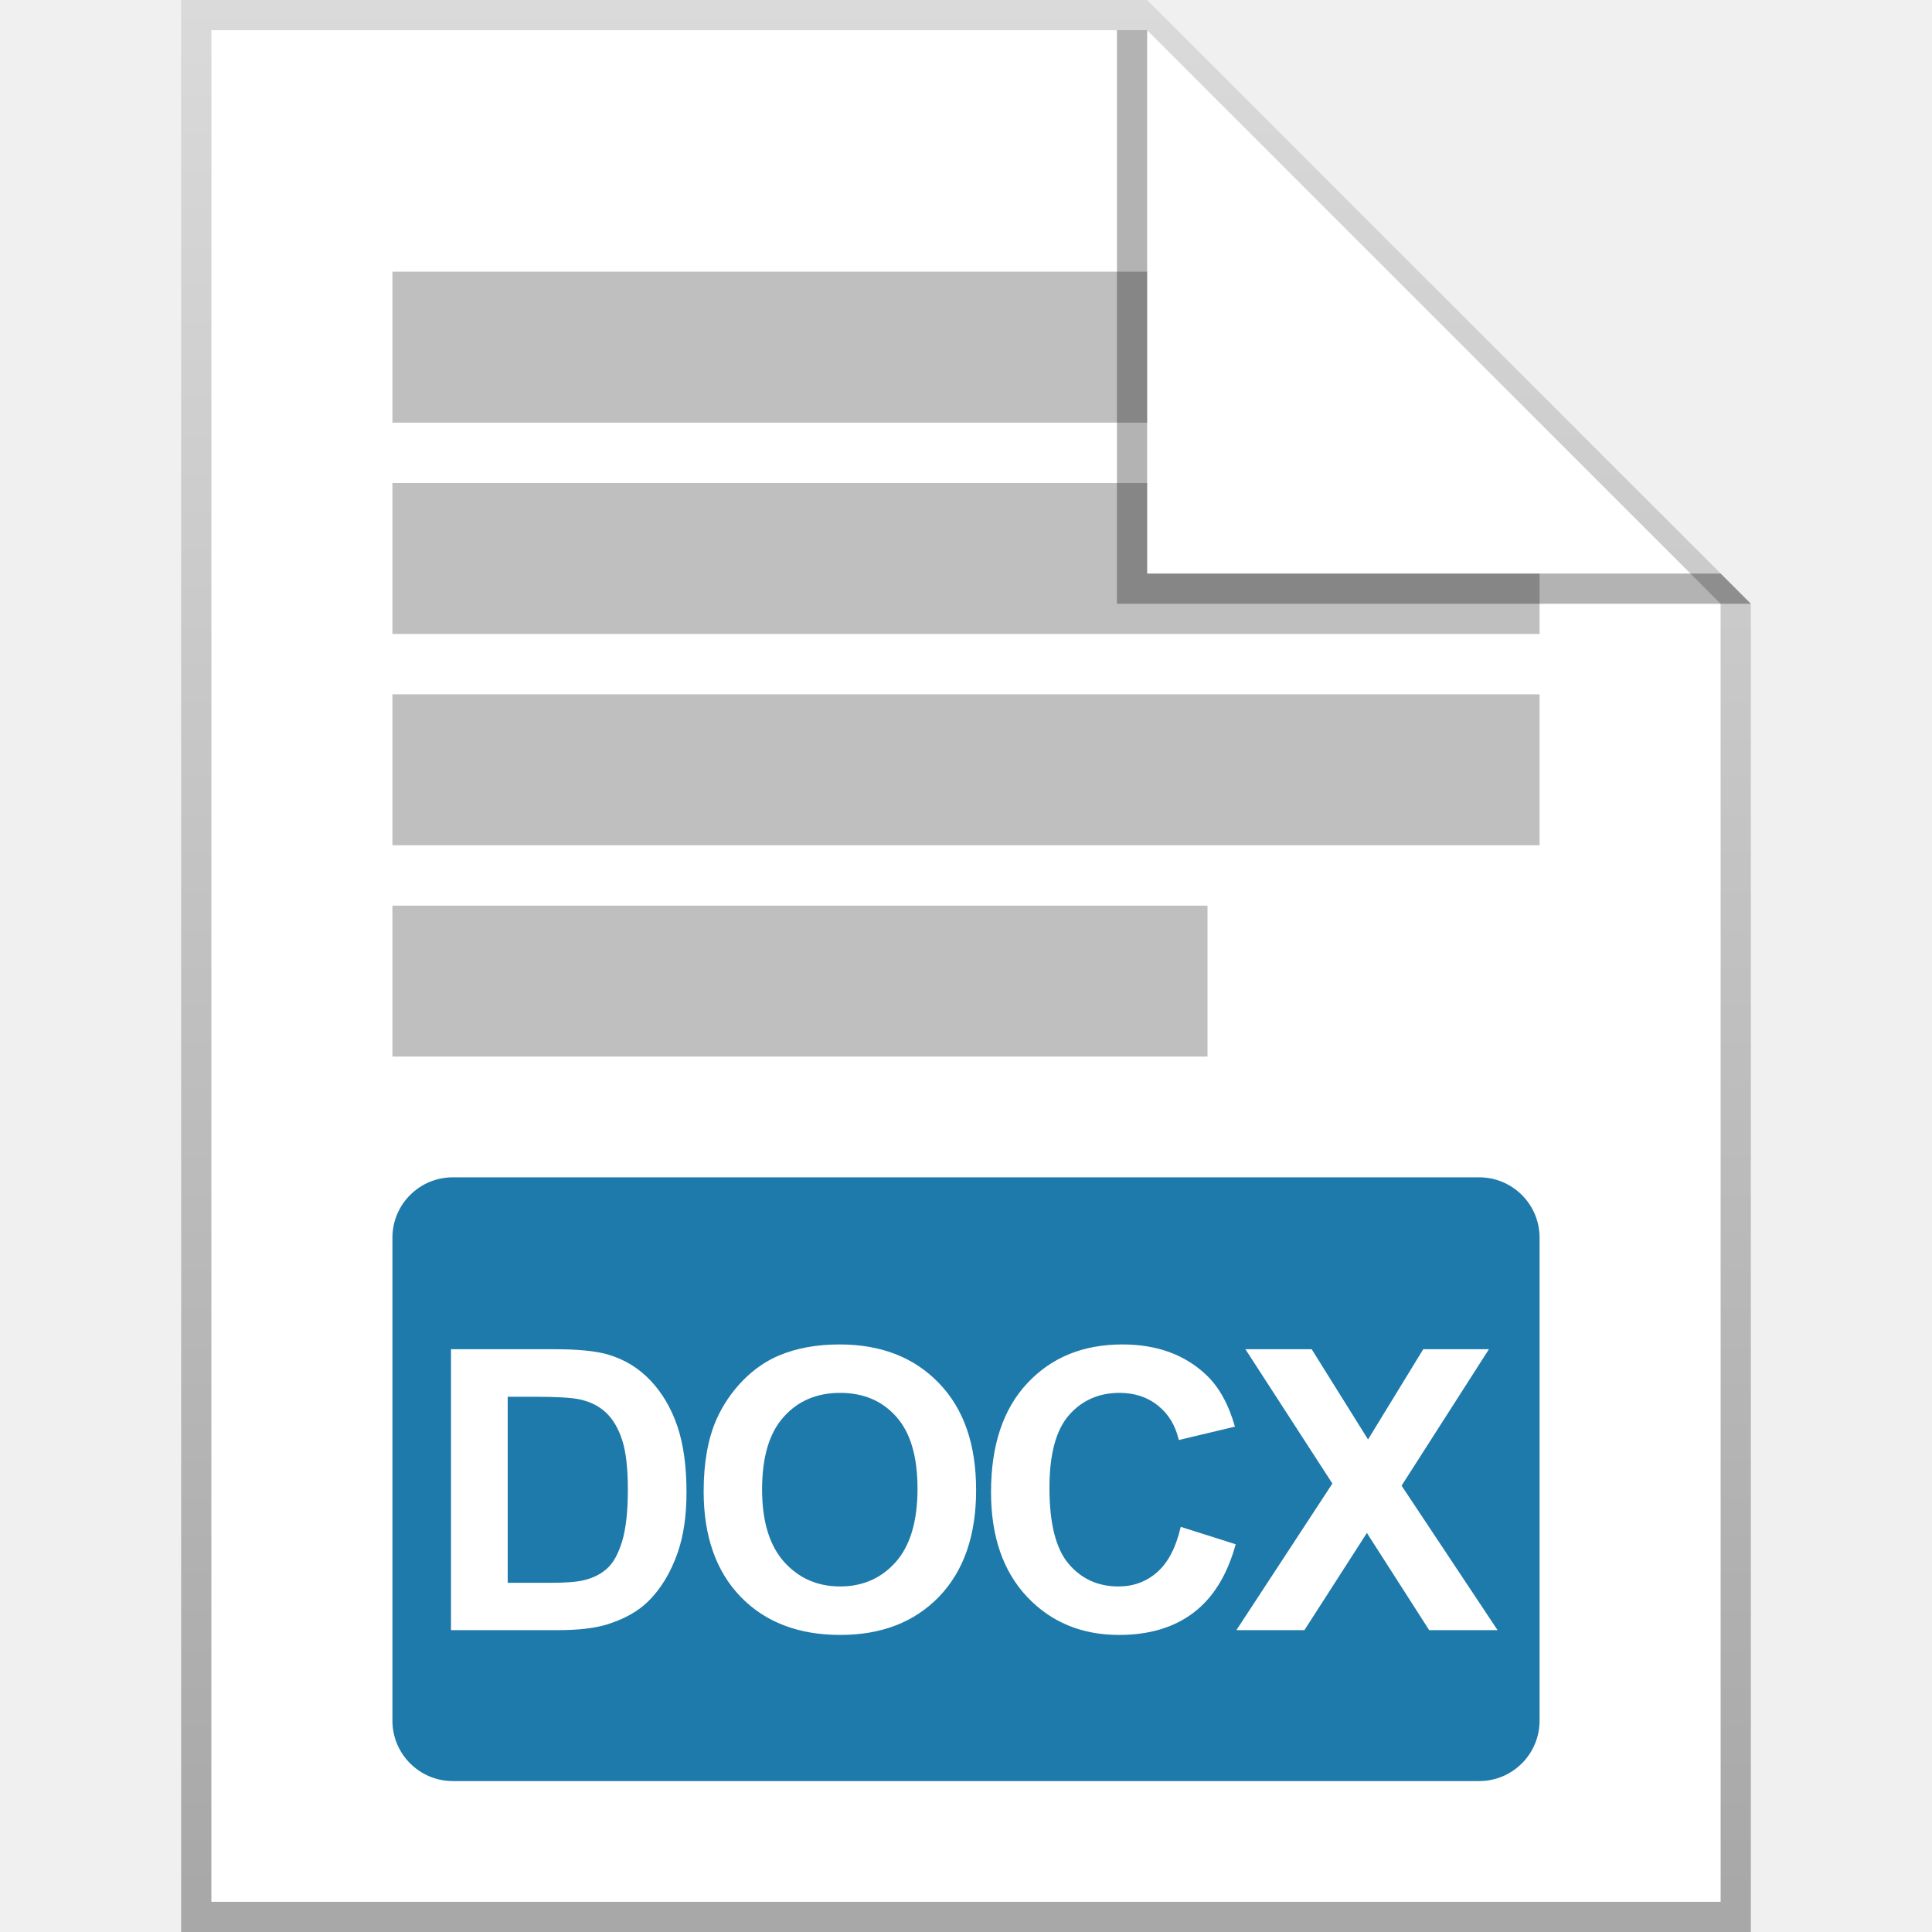
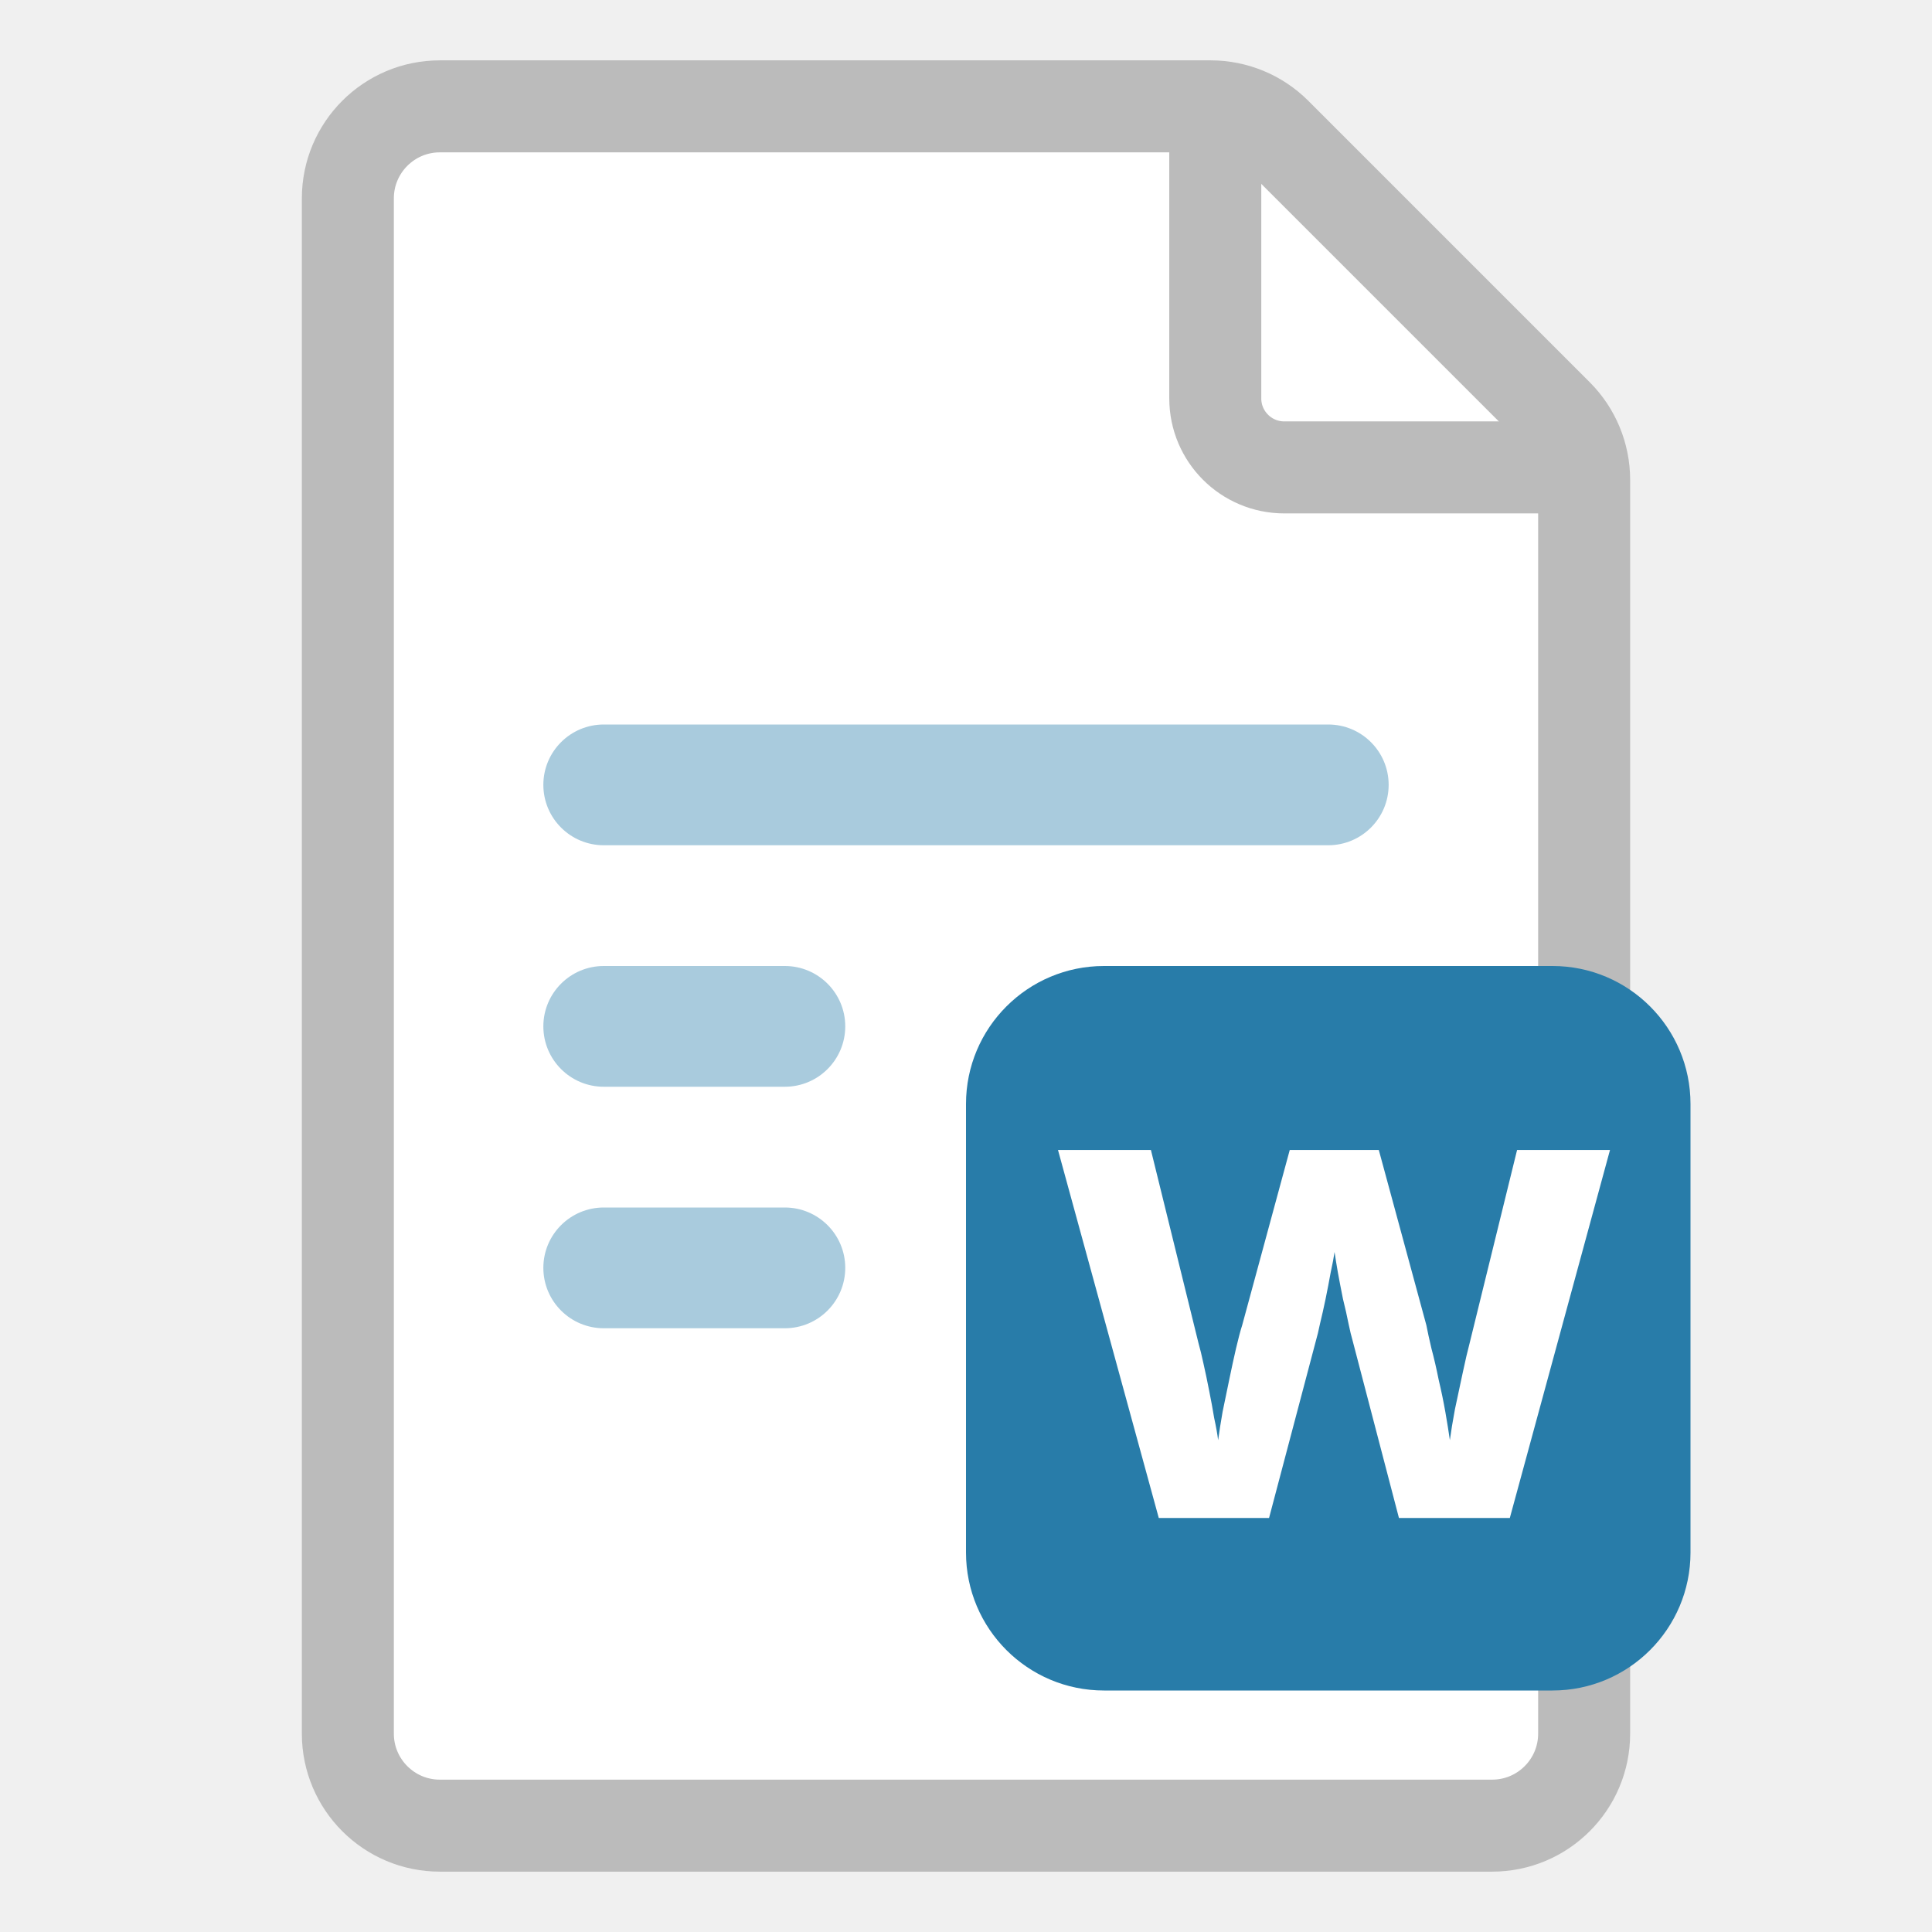
<svg xmlns="http://www.w3.org/2000/svg" width="42" height="42" viewBox="0 0 42 42" fill="none">
-   <g id="Type=docx">
-     <path id="background" d="M4.594 0.656H24.938L37.406 13.125V41.344H4.594V0.656Z" fill="white" />
-     <path id="shadow" fill-rule="evenodd" clip-rule="evenodd" d="M4.594 41.344H37.406V13.125L24.938 0.656H4.594V41.344ZM24.938 0H3.938V42H38.062V13.125L24.938 0Z" fill="url(#paint0_linear_30_100)" />
-     <g id="format">
-       <path d="M11.037 34.409V30.364H11.591C12.094 30.364 12.431 30.383 12.603 30.422C12.834 30.472 13.024 30.568 13.174 30.709C13.324 30.851 13.441 31.048 13.524 31.301C13.607 31.554 13.649 31.916 13.649 32.388C13.649 32.86 13.607 33.234 13.524 33.509C13.441 33.781 13.332 33.977 13.199 34.096C13.069 34.216 12.903 34.3 12.703 34.35C12.551 34.389 12.302 34.409 11.958 34.409H11.037Z" fill="#1E7AAA" />
-       <path d="M17.046 33.955C16.727 33.596 16.567 33.071 16.567 32.38C16.567 31.677 16.723 31.152 17.034 30.805C17.345 30.455 17.755 30.28 18.263 30.28C18.771 30.28 19.178 30.453 19.483 30.797C19.792 31.141 19.946 31.663 19.946 32.363C19.946 33.071 19.787 33.603 19.471 33.959C19.157 34.311 18.754 34.488 18.263 34.488C17.771 34.488 17.366 34.31 17.046 33.955Z" fill="#1E7AAA" />
-       <path fill-rule="evenodd" clip-rule="evenodd" d="M9.844 25.594C9.119 25.594 8.531 26.181 8.531 26.906V37.406C8.531 38.131 9.119 38.719 9.844 38.719H32.156C32.881 38.719 33.469 38.131 33.469 37.406V26.906C33.469 26.181 32.881 25.594 32.156 25.594H9.844ZM12.058 29.331H9.804V35.438H12.124C12.58 35.438 12.944 35.395 13.216 35.308C13.579 35.192 13.868 35.029 14.082 34.821C14.365 34.546 14.583 34.186 14.736 33.742C14.861 33.378 14.924 32.945 14.924 32.442C14.924 31.87 14.857 31.39 14.724 31.001C14.59 30.61 14.396 30.279 14.14 30.01C13.885 29.74 13.578 29.553 13.22 29.447C12.953 29.369 12.566 29.331 12.058 29.331ZM15.576 30.855C15.39 31.277 15.297 31.799 15.297 32.422C15.297 33.394 15.565 34.157 16.101 34.713C16.637 35.265 17.359 35.542 18.267 35.542C19.164 35.542 19.88 35.264 20.416 34.709C20.952 34.15 21.22 33.378 21.22 32.392C21.22 31.398 20.95 30.622 20.408 30.064C19.869 29.506 19.15 29.227 18.25 29.227C17.753 29.227 17.314 29.307 16.934 29.468C16.648 29.587 16.384 29.771 16.142 30.018C15.904 30.265 15.715 30.544 15.576 30.855ZM26.863 33.571L25.668 33.192C25.565 33.639 25.395 33.967 25.159 34.175C24.923 34.384 24.642 34.488 24.314 34.488C23.869 34.488 23.509 34.324 23.231 33.996C22.953 33.669 22.814 33.119 22.814 32.347C22.814 31.619 22.954 31.093 23.235 30.768C23.518 30.443 23.886 30.28 24.339 30.28C24.666 30.28 24.944 30.372 25.172 30.555C25.402 30.739 25.554 30.989 25.626 31.305L26.846 31.014C26.708 30.525 26.499 30.15 26.222 29.889C25.755 29.447 25.148 29.227 24.401 29.227C23.546 29.227 22.856 29.508 22.331 30.072C21.806 30.633 21.544 31.422 21.544 32.438C21.544 33.399 21.805 34.157 22.327 34.713C22.849 35.265 23.515 35.542 24.326 35.542C24.982 35.542 25.522 35.381 25.947 35.058C26.374 34.733 26.68 34.238 26.863 33.571ZM28.965 32.251L26.878 35.438H28.357L29.715 33.325L31.069 35.438H32.556L30.469 32.297L32.368 29.331H30.94L29.74 31.293L28.515 29.331H27.074L28.965 32.251Z" fill="#1E7AAA" />
-     </g>
-     <g id="logo">
-       <path d="M8.531 5.906H24.938V9.188H8.531V5.906Z" fill="#BFBFBF" />
-       <path d="M8.531 10.5H24.938V12.469H33.469V13.781H8.531V10.5Z" fill="#BFBFBF" />
-       <path d="M8.531 15.094H33.469V18.375H8.531V15.094Z" fill="#BFBFBF" />
-       <path d="M8.531 19.688H26.25V22.969H8.531V19.688Z" fill="#BFBFBF" />
-     </g>
-     <path id="ear shadow" opacity="0.3" d="M24.281 13.125V0.656H24.938V12.469H37.406L38.062 13.125H24.281Z" fill="black" />
-   </g>
-   <defs>
-     <linearGradient id="paint0_linear_30_100" x1="21" y1="41.234" x2="21" y2="5.30685e-07" gradientUnits="userSpaceOnUse">
-       <stop stop-color="#A8A8A8" />
-       <stop offset="1" stop-color="#DADADA" />
-     </linearGradient>
-   </defs>
+   <path d="M9.562 2.312H26.32C26.851 2.313 27.359 2.523 27.734 2.898L33.852 9.016C34.227 9.391 34.437 9.899 34.438 10.43V37.688C34.438 38.792 33.542 39.688 32.438 39.688H9.562C8.458 39.688 7.562 38.792 7.562 37.688V4.312C7.562 3.208 8.458 2.312 9.562 2.312Z" fill="white" stroke="#BBBBBB" stroke-width="2" />
+   <path d="M26.419 2.032V8.661C26.419 9.49 27.091 10.161 27.919 10.161H34.548" stroke="#BBBBBB" stroke-width="2" />
+   <path d="M17.062 26.25C17.787 26.25 18.375 26.838 18.375 27.562C18.375 28.287 17.787 28.875 17.062 28.875H13.125C12.4 28.875 11.812 28.287 11.812 27.562C11.812 26.838 12.4 26.25 13.125 26.25H17.062ZM17.062 21C17.787 21 18.375 21.588 18.375 22.312C18.375 23.037 17.787 23.625 17.062 23.625H13.125C12.4 23.625 11.812 23.037 11.812 22.312C11.812 21.588 12.4 21 13.125 21H17.062ZM28.875 15.75C29.6 15.75 30.188 16.338 30.188 17.062C30.188 17.787 29.6 18.375 28.875 18.375H13.125C12.4 18.375 11.812 17.787 11.812 17.062C11.812 16.338 12.4 15.75 13.125 15.75H28.875Z" fill="#A9CBDD" />
+   <path d="M21 24C21 22.343 22.343 21 24 21H33.75C35.407 21 36.75 22.343 36.75 24V33.75C36.75 35.407 35.407 36.75 33.75 36.75H24C22.343 36.75 21 35.407 21 33.75V24Z" fill="#287CA9" />
+   <path d="M35 25L32.822 33H30.412L29.402 29.134C29.377 29.052 29.349 28.933 29.316 28.776C29.284 28.612 29.243 28.432 29.195 28.238C29.154 28.036 29.118 27.846 29.085 27.667C29.053 27.48 29.028 27.331 29.012 27.218C28.996 27.331 28.968 27.48 28.927 27.667C28.895 27.846 28.858 28.036 28.817 28.238C28.777 28.432 28.736 28.612 28.696 28.776C28.663 28.933 28.635 29.052 28.61 29.134L27.588 33H25.191L23 25H25.02L26.055 29.202C26.087 29.314 26.124 29.463 26.164 29.65C26.205 29.829 26.245 30.023 26.286 30.233C26.327 30.434 26.363 30.632 26.395 30.826C26.436 31.013 26.465 31.174 26.481 31.308C26.505 31.129 26.538 30.923 26.578 30.692C26.627 30.46 26.675 30.225 26.724 29.986C26.773 29.747 26.822 29.523 26.87 29.314C26.919 29.105 26.963 28.936 27.004 28.809L28.038 25H29.974L31.008 28.809C31.032 28.936 31.069 29.105 31.118 29.314C31.174 29.523 31.227 29.751 31.276 29.997C31.333 30.236 31.381 30.471 31.422 30.703C31.462 30.935 31.495 31.136 31.519 31.308C31.544 31.121 31.58 30.897 31.629 30.636C31.686 30.367 31.742 30.102 31.799 29.84C31.856 29.571 31.905 29.362 31.945 29.213L32.98 25H35Z" fill="white" />
</svg>
